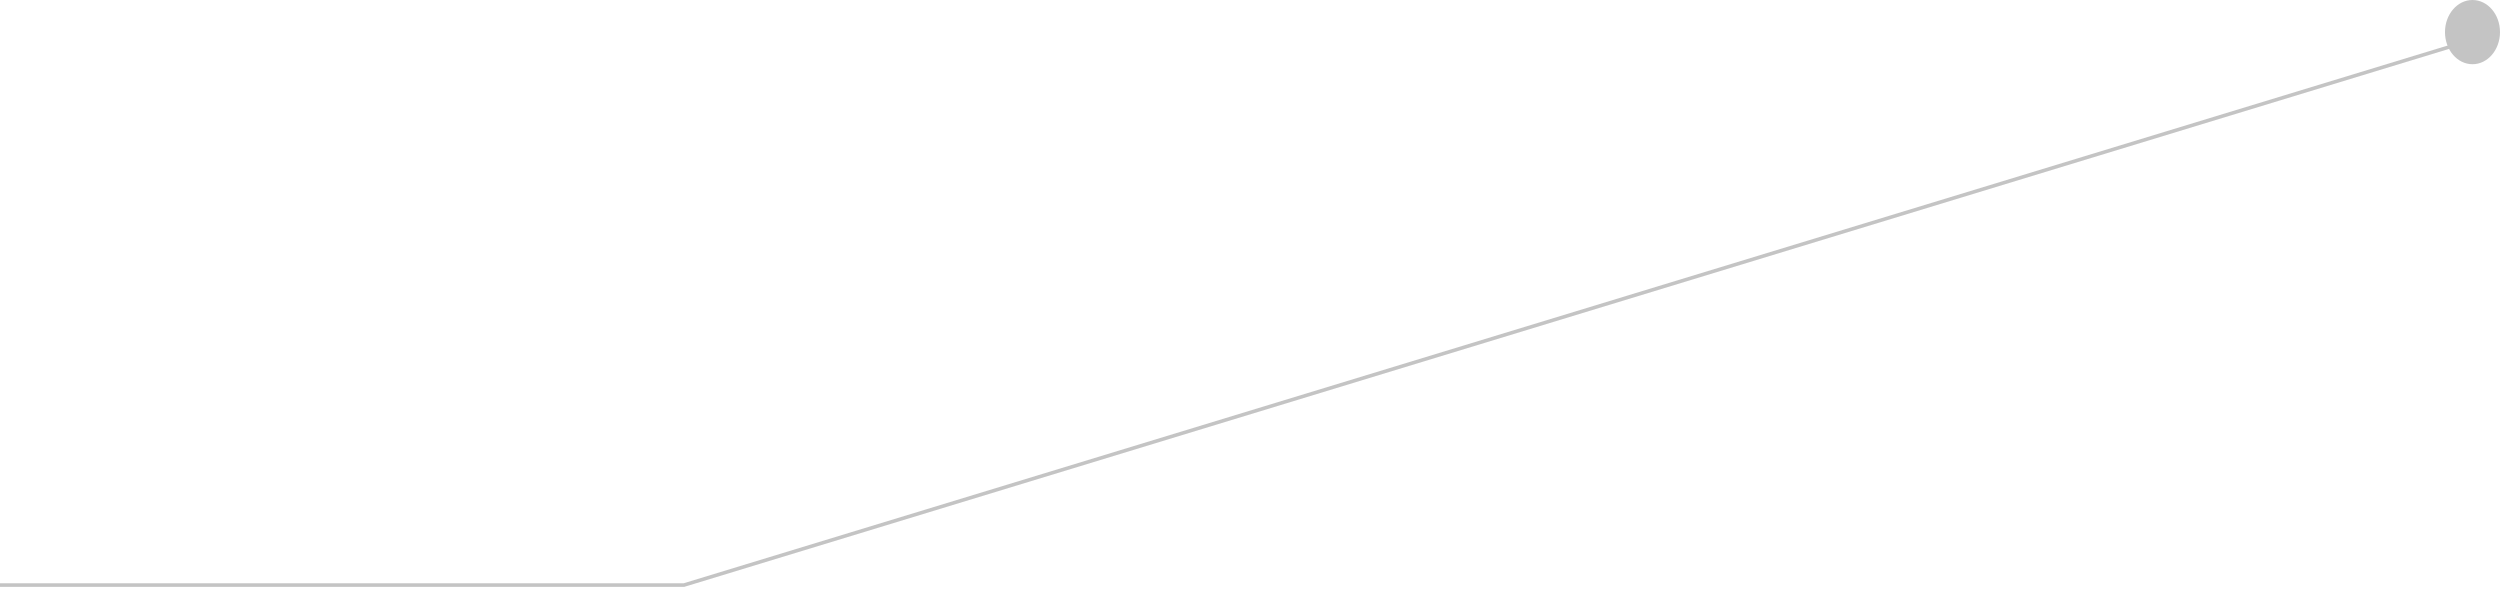
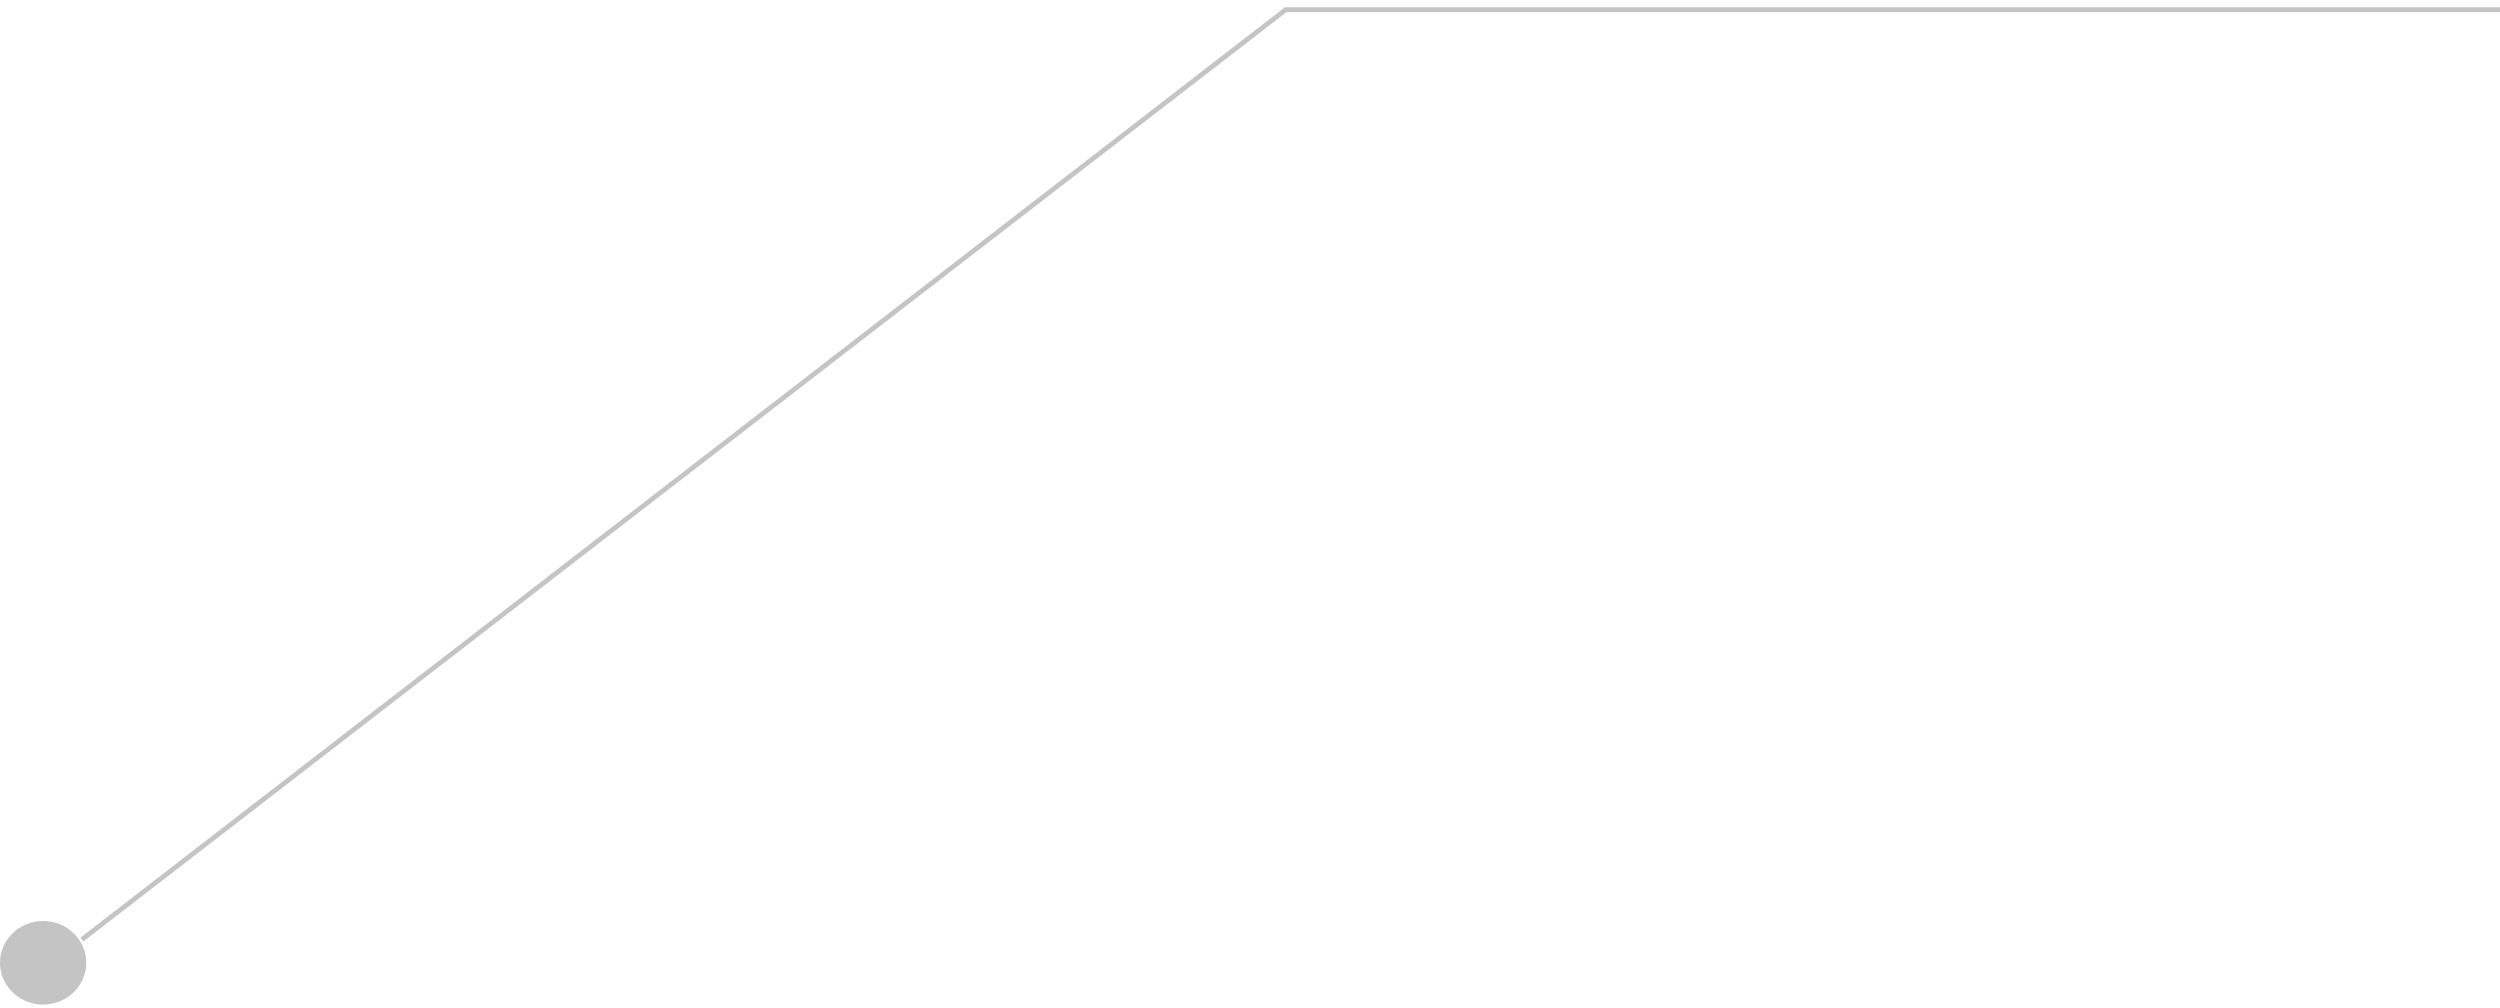
- <svg xmlns="http://www.w3.org/2000/svg" width="346" height="82" fill="none">
-   <ellipse cx="342.193" cy="4.444" rx="3.807" ry="4.444" transform="rotate(-180 342.193 4.444)" fill="#C4C4C4" />
-   <path d="M339.232 6.419L94.657 80.974H0" stroke="#C4C4C4" stroke-width=".5" />
+ <svg xmlns="http://www.w3.org/2000/svg" width="258" height="104" fill="none">
+   <ellipse cx="4.451" cy="99.361" rx="4.451" ry="4.313" transform="rotate(-180 4.451 99.36)" fill="#C4C4C4" />
+   <path d="M258 1H132.686L8.449 96.964" stroke="#C4C4C4" stroke-width=".5" />
</svg>
